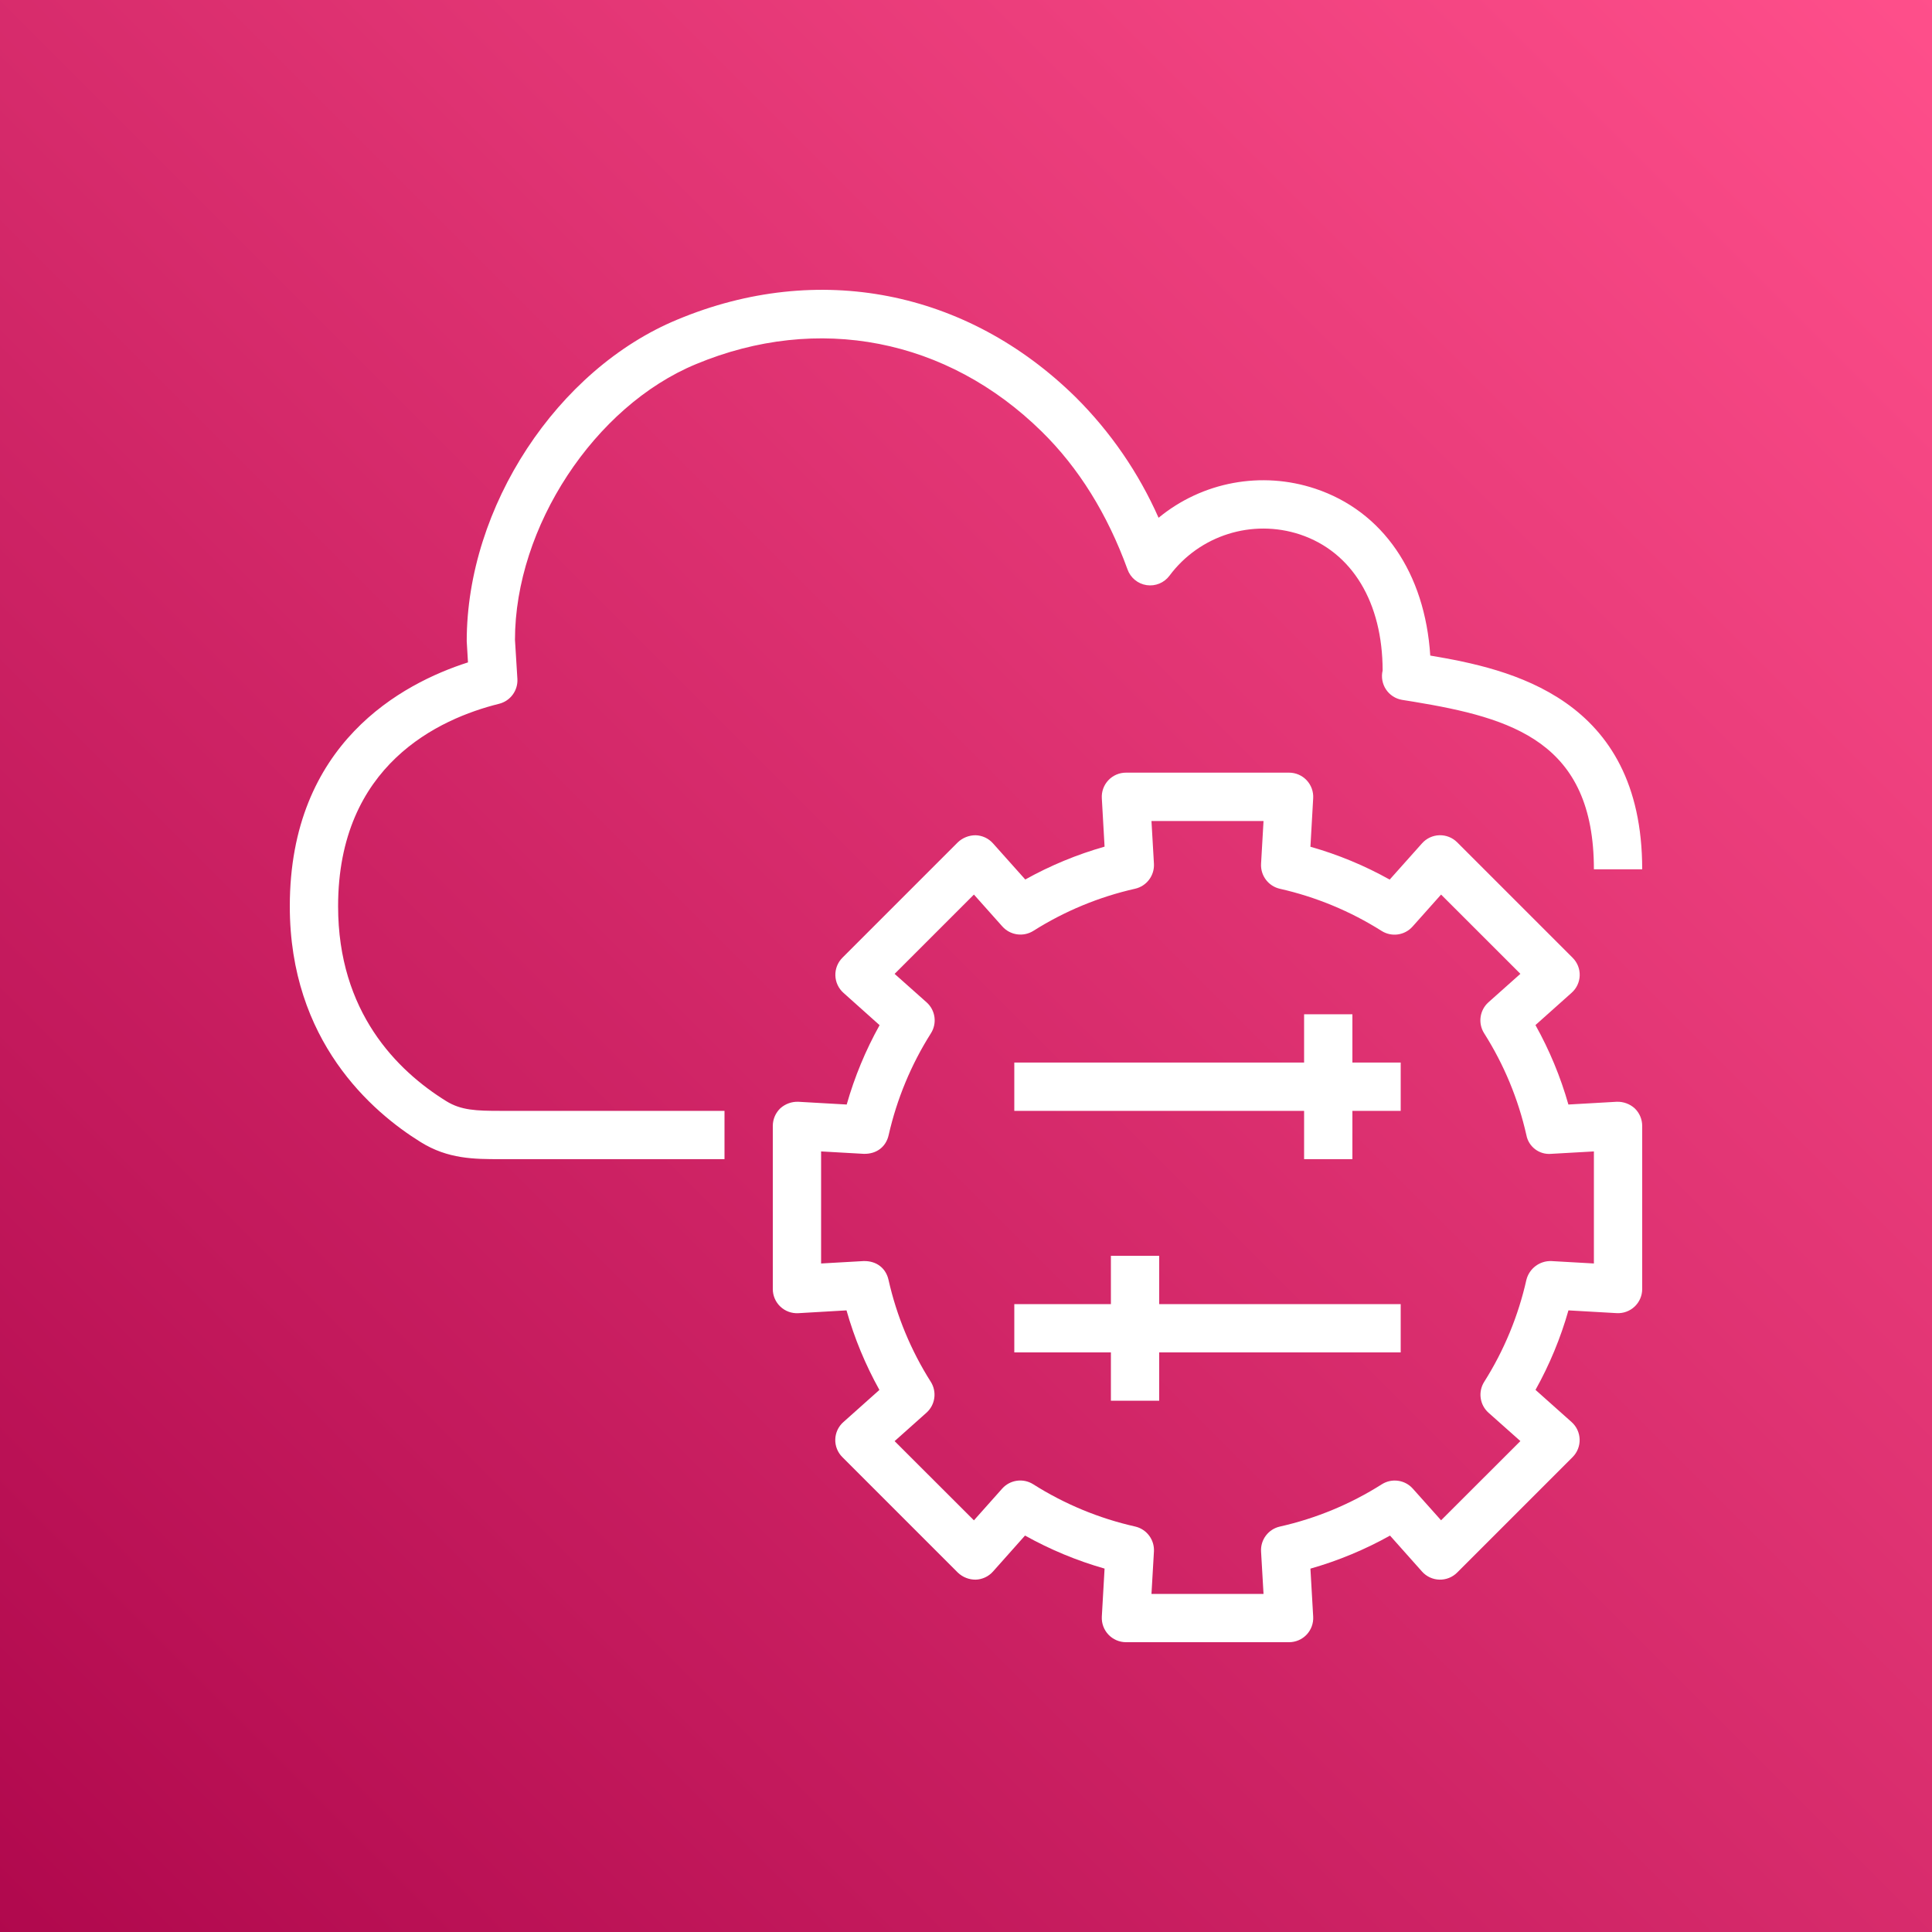
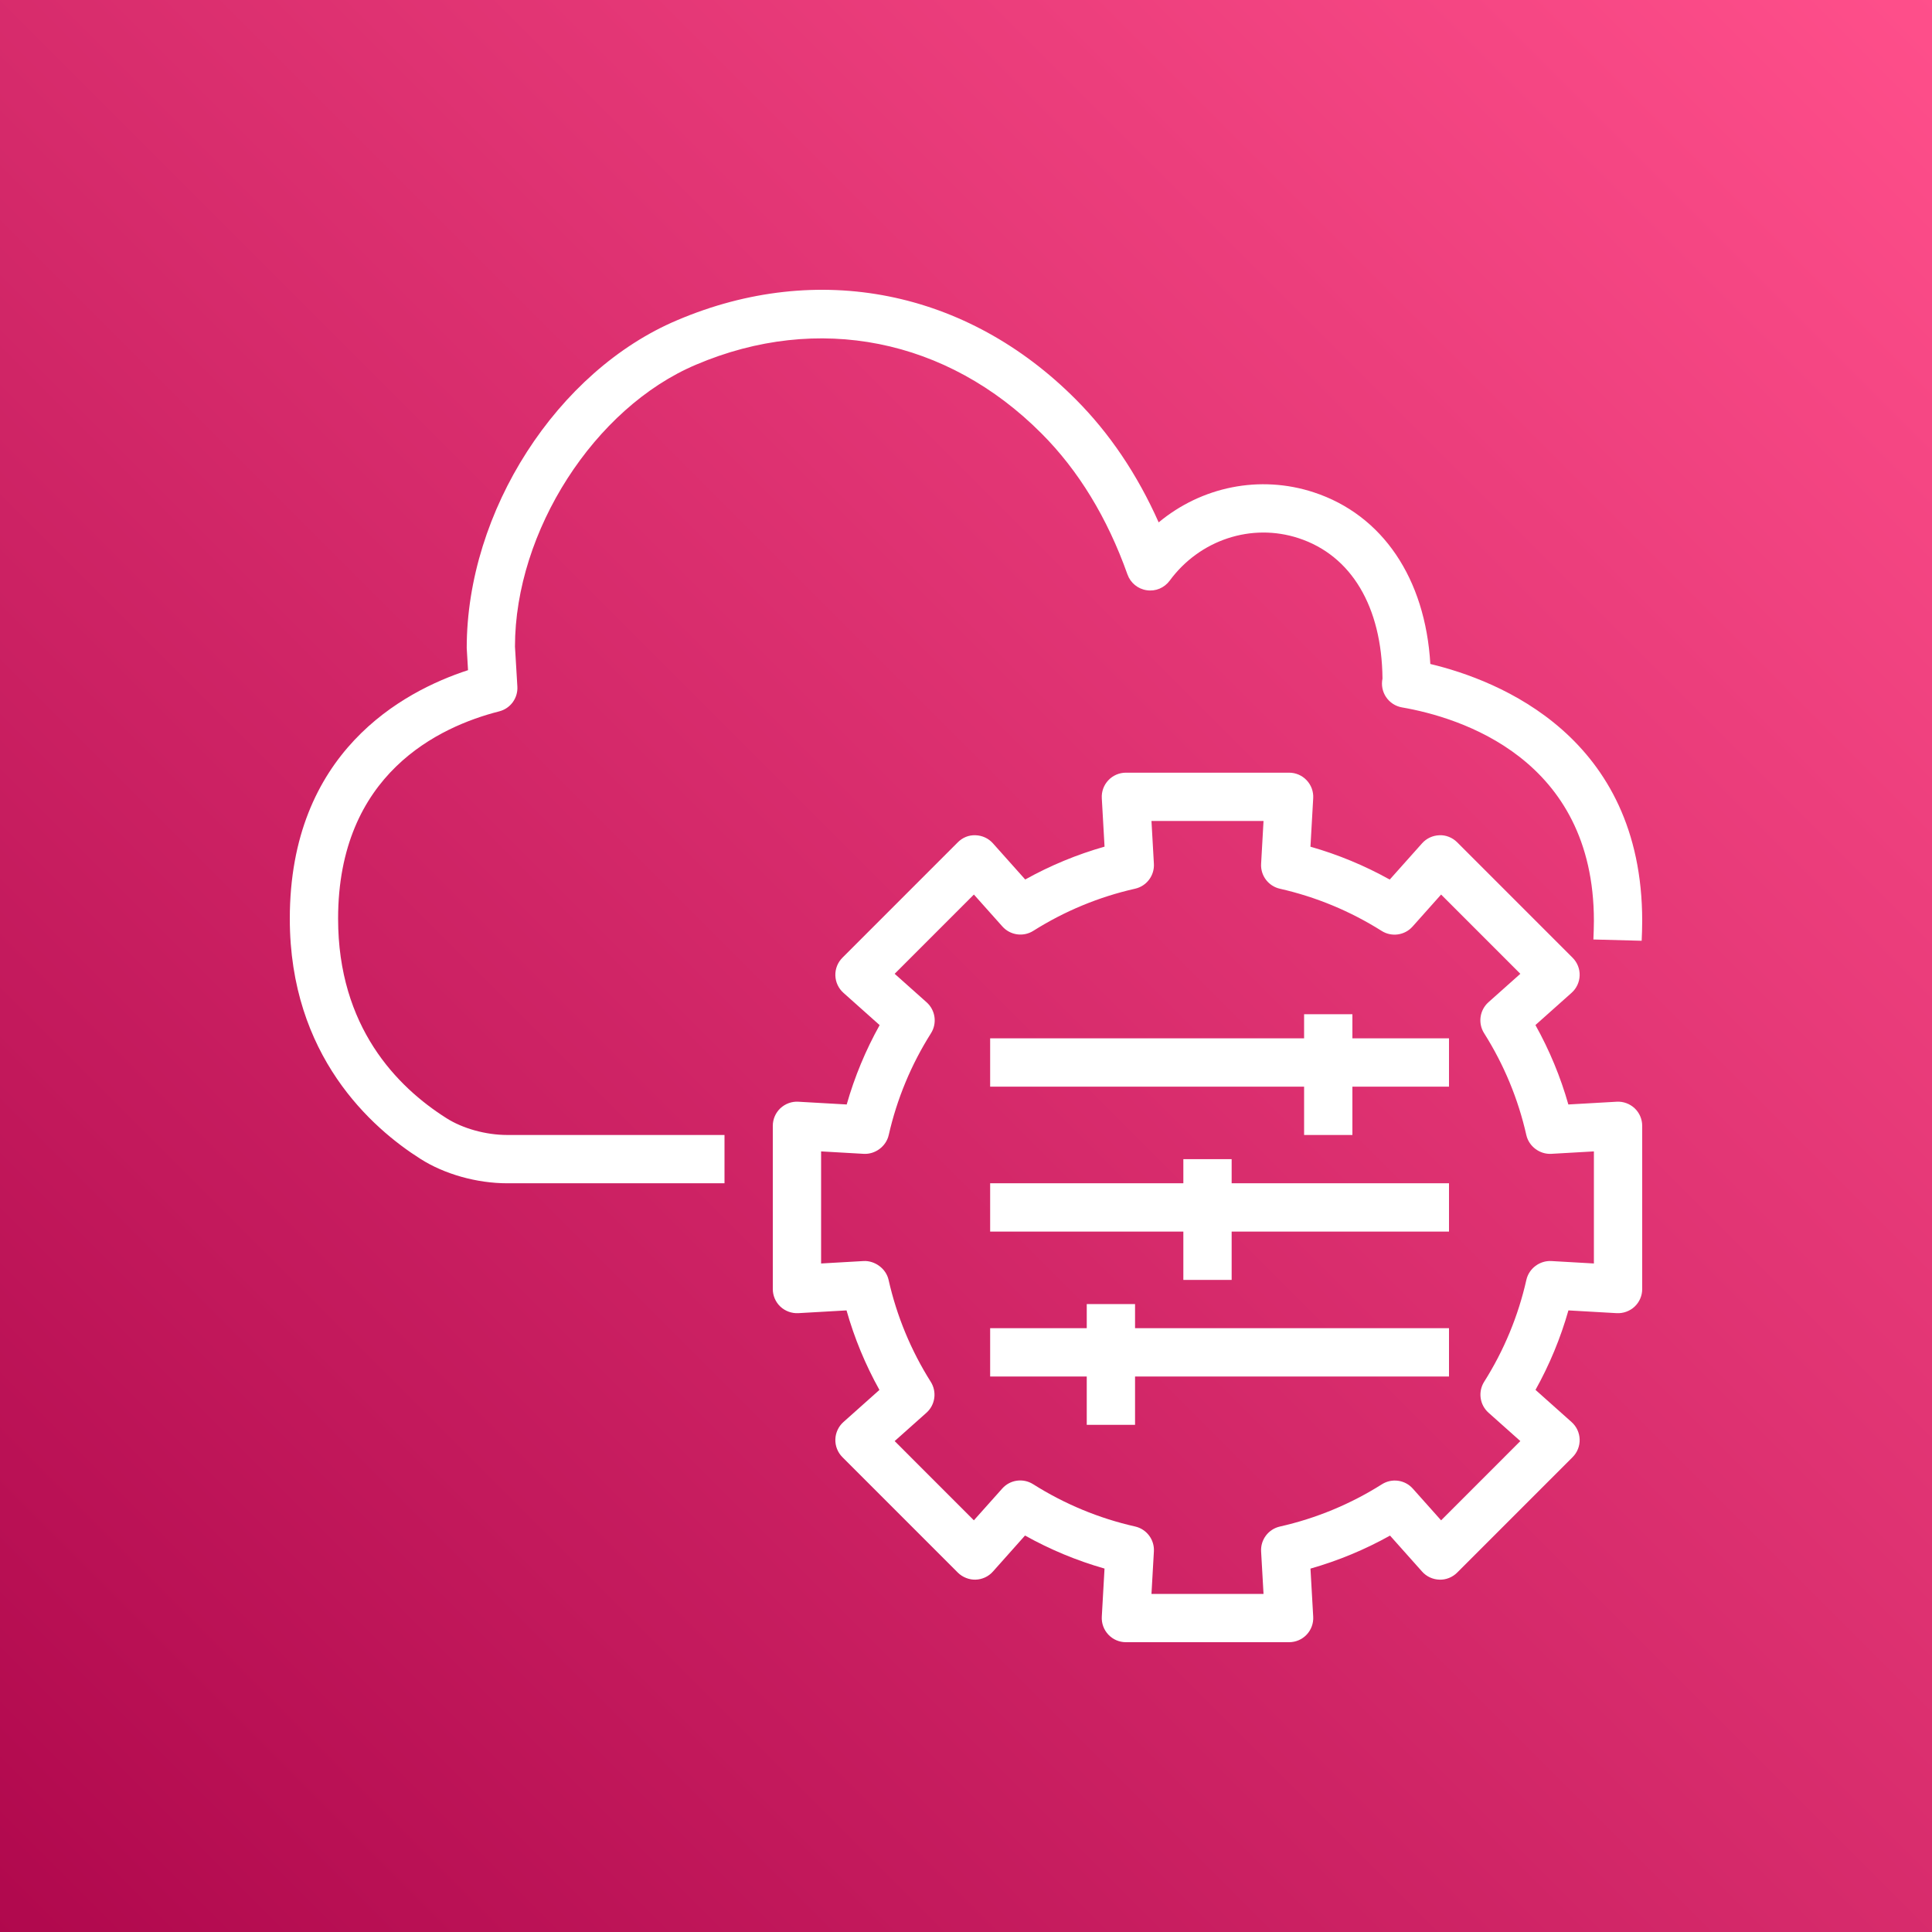
- <svg xmlns="http://www.w3.org/2000/svg" width="40" height="40" id="SystemsManager">
+ <svg xmlns="http://www.w3.org/2000/svg" width="80px" height="80px" viewBox="0 0 80 80" version="1.1">
  <defs>
-     <linearGradient x1="0%" y1="100%" x2="100%" y2="0%" id="Arch_AWS-Systems-Manager_32_svg__a">
+     <linearGradient x1="0%" y1="100%" x2="100%" y2="0%" id="linearGradient-1">
      <stop stop-color="#B0084D" offset="0%" />
      <stop stop-color="#FF4F8B" offset="100%" />
    </linearGradient>
  </defs>
-   <g fill="none" fill-rule="evenodd">
-     <path d="M0 0h40v40H0z" fill="url(#Arch_AWS-Systems-Manager_32_svg__a)" />
-     <path d="M24 27h5v1h-5v1h-1v-1h-2v-1h2v-1h1v1zm4-5.001h1v1h-1v1h-1v-1h-6v-1h6v-1h1v1zm-17.643 1H15v1h-4.643c-.531 0-1.081 0-1.647-.353C7.698 23.019 6 21.55 6 18.764c0-3.376 2.33-4.615 3.689-5.05l-.026-.437c-.001-2.783 1.875-5.633 4.363-6.661 2.908-1.213 5.988-.611 8.243 1.606a8.21 8.21 0 011.718 2.498 3.409 3.409 0 013.245-.602c1.398.466 2.27 1.744 2.38 3.455 1.631.274 4.388.86 4.388 4.425h-1c0-2.64-1.691-3.132-3.734-3.47l-.238-.038a.499.499 0 01-.402-.608c-.002-1.404-.625-2.453-1.71-2.816a2.422 2.422 0 00-2.703.853.498.498 0 01-.869-.13c-.416-1.146-1.013-2.105-1.776-2.854-1.959-1.926-4.634-2.447-7.158-1.396-2.102.869-3.748 3.375-3.748 5.708l.05.808a.501.501 0 01-.378.516C9.089 14.88 7 15.837 7 18.764c0 2.186 1.217 3.4 2.238 4.033.309.192.626.202 1.119.202zM33 26.159l-.882-.05a.515.515 0 00-.516.39 6.684 6.684 0 01-.873 2.11.5.5 0 00.089.64l.66.587-1.642 1.64-.585-.655a.501.501 0 00-.641-.091 6.671 6.671 0 01-2.112.876.5.5 0 00-.389.517l.051.877h-2.32l.051-.878a.502.502 0 00-.389-.517 6.686 6.686 0 01-2.112-.876.502.502 0 00-.64.09l-.586.658-1.642-1.64.659-.588a.5.5 0 00.09-.64 6.683 6.683 0 01-.875-2.11c-.053-.239-.245-.396-.515-.39l-.881.05v-2.32l.884.05c.271.006.462-.151.515-.39a6.72 6.72 0 01.875-2.106.5.5 0 00-.089-.64l-.663-.59 1.642-1.642.59.662a.503.503 0 00.64.09 6.702 6.702 0 012.108-.873.502.502 0 00.389-.517l-.051-.885h2.32l-.051.886a.502.502 0 00.389.517 6.713 6.713 0 012.107.873.5.5 0 00.64-.09l.591-.663 1.642 1.641-.662.59a.501.501 0 00-.089.64 6.68 6.68 0 01.875 2.108.479.479 0 00.515.389l.883-.05v2.32zm.472-3.348l-1 .057a7.68 7.68 0 00-.682-1.645l.748-.668a.497.497 0 00.021-.726l-2.39-2.39a.5.5 0 00-.727.021l-.67.751a7.617 7.617 0 00-1.641-.68l.057-1.004a.5.5 0 00-.499-.53h-3.378a.5.5 0 00-.499.53l.057 1.002a7.697 7.697 0 00-1.642.68l-.669-.749a.5.5 0 00-.359-.167.532.532 0 00-.368.146l-2.39 2.39a.5.5 0 00.021.726l.749.67a7.71 7.71 0 00-.681 1.643l-1.002-.057a.529.529 0 00-.372.135.505.505 0 00-.156.364v3.378a.5.5 0 00.528.5l.998-.058c.163.576.392 1.127.681 1.647l-.745.665a.497.497 0 00-.021.727l2.39 2.39a.527.527 0 00.368.146.5.5 0 00.359-.167l.664-.746a7.72 7.72 0 001.647.684l-.057.995a.502.502 0 00.499.529h3.378a.5.5 0 00.499-.53l-.057-.993a7.716 7.716 0 001.648-.684l.663.745a.5.5 0 00.727.02l2.39-2.39a.5.5 0 00-.021-.726l-.747-.666a7.686 7.686 0 00.682-1.646l.999.057a.5.5 0 00.528-.499V23.31a.505.505 0 00-.156-.364.529.529 0 00-.372-.135z" fill="#FFF" />
+   <g id="Icon-Architecture/64/Arch_AWS-Systems-Manager_64" stroke="none" stroke-width="1" fill="none" fill-rule="evenodd">
+     <g id="Icon-Architecture-BG/64/Management-Governance" fill="url(#linearGradient-1)">
+       <rect id="Rectangle" x="0" y="0" width="80" height="80" />
+     </g>
+     <path d="M47,54.998 L60,54.998 L60,56.998 L47,56.998 L47,58.999 L45,58.999 L45,56.998 L41,56.998 L41,54.998 L45,54.998 L45,53.998 L47,53.998 L47,54.998 Z M51,48.997 L60,48.997 L60,50.997 L51,50.997 L51,52.998 L49,52.998 L49,50.997 L41,50.997 L41,48.997 L49,48.997 L49,47.997 L51,47.997 L51,48.997 Z M56,42.996 L60,42.996 L60,44.997 L56,44.997 L56,46.997 L54,46.997 L54,44.997 L41,44.997 L41,42.996 L54,42.996 L54,41.996 L56,41.996 L56,42.996 Z M21,46.997 L30,46.997 L30,48.997 L21,48.997 C19.745,48.997 18.404,48.62 17.413,47.989 C15.393,46.71 12,43.715 12,38.042 C12,31.161 16.665,28.635 19.38,27.75 L19.326,26.834 C19.324,21.166 23.074,15.354 28.046,13.257 C33.869,10.781 40.036,12.008 44.545,16.537 C45.944,17.939 47.096,19.648 47.978,21.631 C49.749,20.156 52.16,19.651 54.4,20.386 C57.247,21.32 59.019,23.951 59.227,27.494 C62.065,28.173 68,30.508 68,38.132 C68,38.417 67.989,38.692 67.978,38.955 L65.979,38.902 C65.989,38.635 66,38.389 66,38.132 C66,31.398 60.443,29.706 58.054,29.292 C57.784,29.245 57.546,29.091 57.394,28.864 C57.243,28.639 57.19,28.363 57.246,28.098 C57.217,25.117 55.956,23.001 53.776,22.286 C51.823,21.643 49.677,22.352 48.434,24.044 C48.214,24.341 47.853,24.497 47.482,24.44 C47.116,24.387 46.81,24.135 46.686,23.786 C45.853,21.443 44.656,19.48 43.129,17.951 C39.216,14.019 33.867,12.955 28.826,15.099 C24.618,16.873 21.324,22.002 21.324,26.775 L21.423,28.429 C21.451,28.907 21.136,29.338 20.671,29.456 C18.18,30.09 14,32.049 14,38.042 C14,42.521 16.438,45.005 18.485,46.3 C19.16,46.731 20.123,46.997 21,46.997 L21,46.997 Z M66,52.318 L64.236,52.217 C63.763,52.192 63.312,52.518 63.204,52.996 C62.866,54.494 62.278,55.914 61.456,57.216 C61.195,57.63 61.271,58.172 61.637,58.498 L62.954,59.672 L59.673,62.954 L58.502,61.641 C58.176,61.274 57.633,61.2 57.222,61.461 C55.92,62.283 54.499,62.872 52.997,63.211 C52.521,63.319 52.191,63.756 52.22,64.244 L52.32,66 L47.68,66 L47.78,64.242 C47.809,63.754 47.479,63.317 47.003,63.209 C45.505,62.871 44.084,62.281 42.78,61.458 C42.367,61.196 41.825,61.271 41.5,61.638 L40.326,62.953 L37.046,59.672 L38.361,58.5 C38.726,58.174 38.802,57.632 38.541,57.219 C37.72,55.917 37.132,54.497 36.794,52.996 C36.687,52.518 36.209,52.192 35.762,52.217 L34,52.318 L34,47.677 L35.768,47.778 C36.233,47.804 36.691,47.477 36.8,47 C37.139,45.505 37.728,44.086 38.55,42.785 C38.811,42.371 38.734,41.829 38.37,41.504 L37.046,40.323 L40.327,37.041 L41.508,38.365 C41.834,38.729 42.376,38.804 42.787,38.544 C44.087,37.724 45.505,37.137 47.003,36.799 C47.479,36.691 47.809,36.254 47.78,35.766 L47.68,33.995 L52.32,33.995 L52.22,35.768 C52.191,36.256 52.521,36.692 52.997,36.8 C54.492,37.139 55.909,37.726 57.211,38.547 C57.622,38.808 58.165,38.732 58.49,38.368 L59.673,37.041 L62.954,40.323 L61.633,41.501 C61.269,41.827 61.192,42.368 61.453,42.782 C62.275,44.083 62.864,45.503 63.202,47 C63.31,47.476 63.763,47.804 64.234,47.778 L66,47.677 L66,52.318 Z M66.943,45.62 L64.942,45.734 C64.617,44.589 64.16,43.487 63.579,42.445 L65.076,41.11 C65.281,40.927 65.402,40.668 65.41,40.392 C65.418,40.118 65.312,39.851 65.117,39.657 L60.339,34.878 C60.145,34.683 59.868,34.571 59.604,34.586 C59.328,34.594 59.069,34.714 58.886,34.919 L57.546,36.421 C56.505,35.841 55.406,35.386 54.263,35.06 L54.377,33.052 C54.393,32.777 54.295,32.508 54.105,32.308 C53.917,32.108 53.654,31.995 53.379,31.995 L46.621,31.995 C46.346,31.995 46.083,32.108 45.895,32.308 C45.705,32.508 45.607,32.777 45.623,33.052 L45.737,35.058 C44.592,35.383 43.492,35.839 42.452,36.418 L41.114,34.919 C40.931,34.714 40.672,34.594 40.396,34.586 C40.113,34.573 39.855,34.683 39.661,34.878 L34.883,39.657 C34.688,39.851 34.582,40.118 34.59,40.392 C34.598,40.667 34.719,40.927 34.924,41.11 L36.424,42.448 C35.843,43.49 35.386,44.59 35.06,45.734 L33.057,45.62 C32.789,45.602 32.513,45.703 32.313,45.891 C32.113,46.08 32,46.343 32,46.618 L32,53.377 C32,53.652 32.113,53.915 32.313,54.104 C32.513,54.292 32.79,54.39 33.057,54.375 L35.053,54.261 C35.378,55.409 35.834,56.511 36.415,57.554 L34.924,58.884 C34.719,59.067 34.598,59.327 34.59,59.602 C34.582,59.877 34.688,60.144 34.883,60.338 L39.661,65.117 C39.855,65.312 40.138,65.419 40.396,65.41 C40.672,65.402 40.932,65.281 41.114,65.076 L42.444,63.583 C43.487,64.166 44.59,64.624 45.736,64.951 L45.623,66.943 C45.607,67.217 45.705,67.486 45.895,67.687 C46.083,67.887 46.346,68 46.621,68 L53.379,68 C53.654,68 53.917,67.887 54.106,67.687 C54.295,67.486 54.393,67.217 54.377,66.943 L54.264,64.953 C55.412,64.625 56.515,64.168 57.558,63.586 L58.886,65.076 C59.068,65.281 59.328,65.402 59.604,65.41 C59.871,65.422 60.145,65.312 60.339,65.117 L65.117,60.338 C65.312,60.144 65.418,59.877 65.41,59.602 C65.402,59.327 65.281,59.067 65.075,58.884 L63.582,57.552 C64.163,56.509 64.619,55.407 64.945,54.261 L66.943,54.375 C67.213,54.39 67.487,54.292 67.687,54.104 C67.887,53.915 68,53.652 68,53.377 L68,46.618 C68,46.343 67.887,46.08 67.687,45.891 C67.487,45.703 67.214,45.603 66.943,45.62 L66.943,45.62 Z" id="AWS-Systems-Manager_Icon_64_Squid" fill="#FFFFFF" />
  </g>
</svg>
